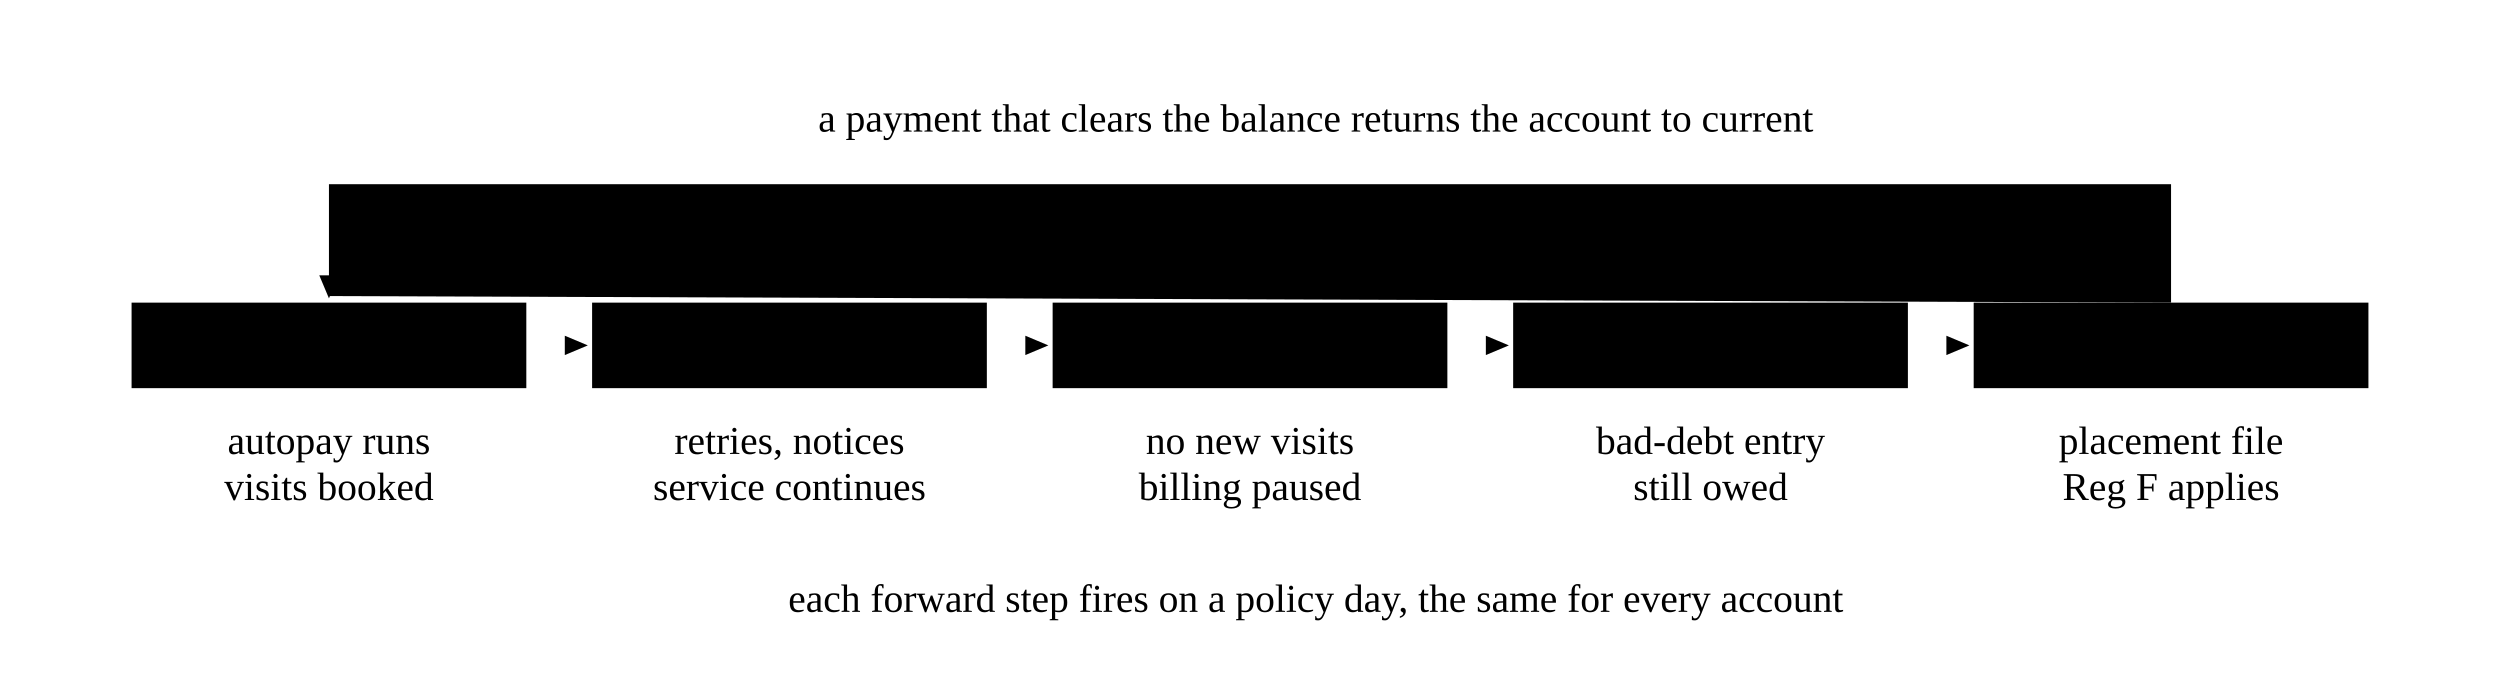
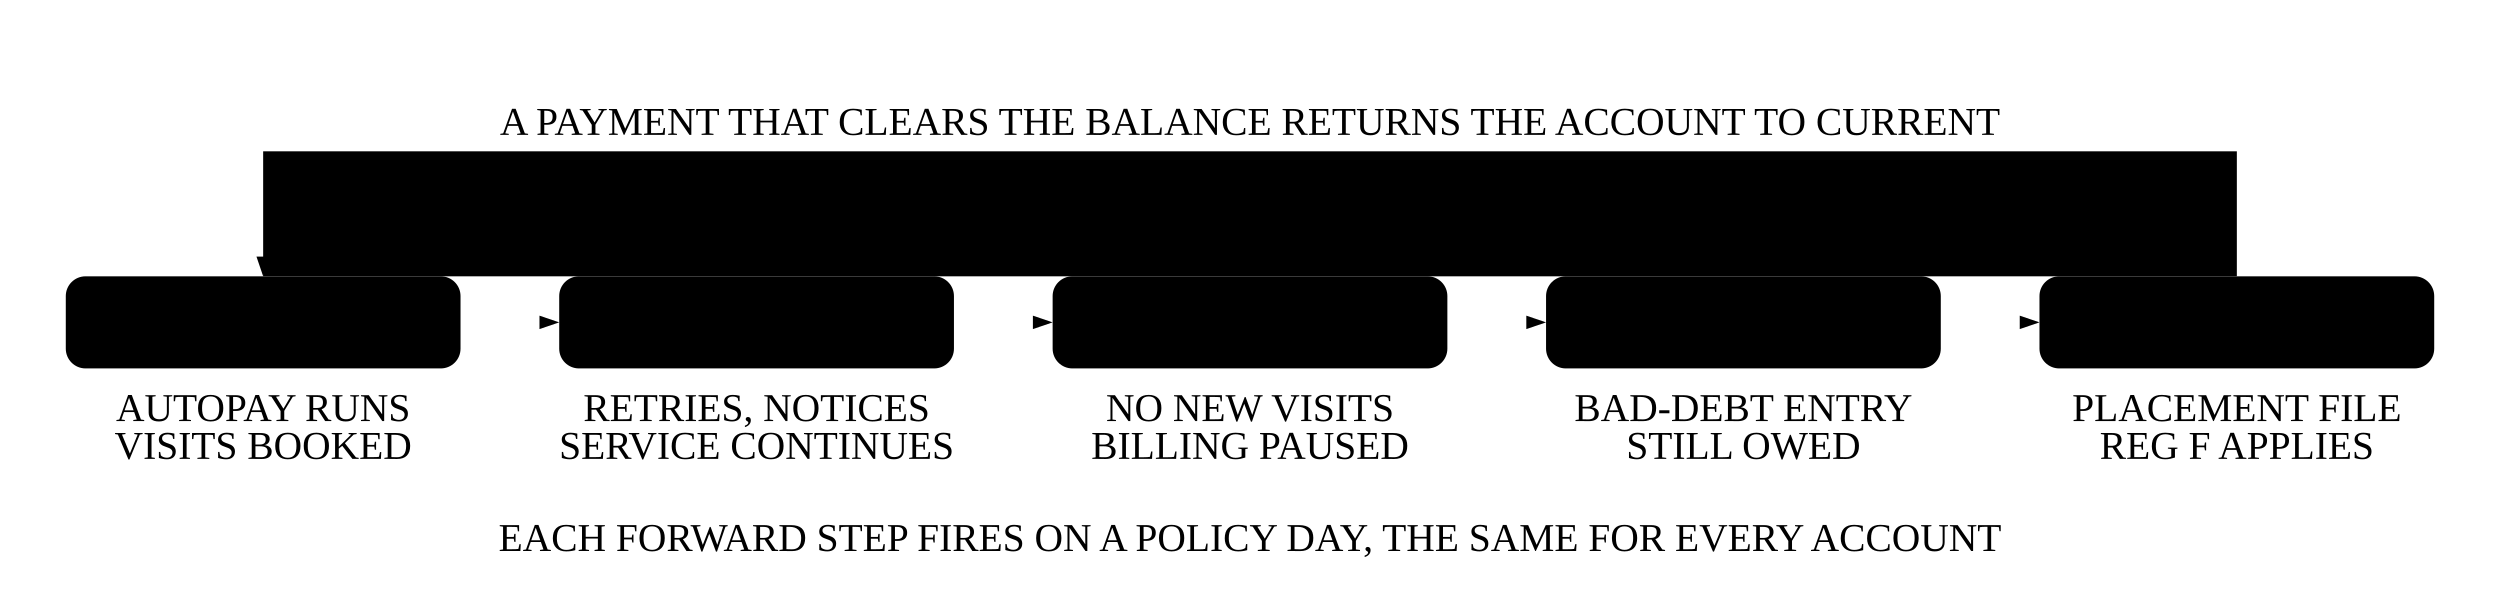
- <svg xmlns="http://www.w3.org/2000/svg" viewBox="0 0 760 206">
+ <svg xmlns="http://www.w3.org/2000/svg" class="dwg" viewBox="0 0 760 186">
  <defs>
-     <marker id="fo-car-ah" viewBox="0 0 10 10" refX="9" refY="5" markerWidth="7" markerHeight="7" markerUnits="userSpaceOnUse" orient="auto-start-reverse">
-       <path class="ah" d="M0,0.8L10,5L0,9.2Z" />
+     <marker id="fo-car-ah" viewBox="0 0 10 10" refX="10" refY="5" markerWidth="6" markerHeight="6" markerUnits="userSpaceOnUse" orient="auto-start-reverse">
+       <path class="ah ink" d="M0,1.6L10,5L0,8.4Z" />
    </marker>
-     <marker id="fo-car-ah-hl" viewBox="0 0 10 10" refX="9" refY="5" markerWidth="7" markerHeight="7" markerUnits="userSpaceOnUse" orient="auto-start-reverse">
-       <path class="ah hl" d="M0,0.8L10,5L0,9.2Z" />
+     <marker id="fo-car-ah-hl" viewBox="0 0 10 10" refX="10" refY="5" markerWidth="6" markerHeight="6" markerUnits="userSpaceOnUse" orient="auto-start-reverse">
+       <path class="ah hl" d="M0,1.6L10,5L0,8.4Z" />
    </marker>
+     <pattern id="fo-car-hatch" width="5" height="5" patternUnits="userSpaceOnUse" patternTransform="rotate(45)">
+       <path class="hatch-ln" d="M0,0V5" />
+     </pattern>
  </defs>
-   <text class="n hl" x="400" y="40" text-anchor="middle">a payment that clears the balance returns the account to current</text>
-   <path class="ln hl" d="M250,92V56M390,92V56M530,92V56" />
-   <path class="ln hl" d="M660,92V56H100V90" marker-end="url(#fo-car-ah-hl)" />
-   <rect class="cell hl" x="40" y="92" width="120" height="26" />
-   <text class="t hl b" x="100" y="105" text-anchor="middle" dominant-baseline="central">current</text>
-   <rect class="cell band" x="180" y="92" width="120" height="26" />
-   <text class="t b" x="240" y="105" text-anchor="middle" dominant-baseline="central">past due</text>
-   <rect class="cell band" x="320" y="92" width="120" height="26" />
-   <text class="t b" x="380" y="105" text-anchor="middle" dominant-baseline="central">on hold</text>
-   <rect class="cell band" x="460" y="92" width="120" height="26" />
-   <text class="t b" x="520" y="105" text-anchor="middle" dominant-baseline="central">written off</text>
-   <rect class="cell ghost end" x="600" y="92" width="120" height="26" />
-   <text class="t dim" x="660" y="105" text-anchor="middle" dominant-baseline="central">with agency</text>
-   <path class="ln" d="M160,105H178" marker-end="url(#fo-car-ah)" />
-   <path class="ln" d="M300,105H318" marker-end="url(#fo-car-ah)" />
-   <path class="ln" d="M440,105H458" marker-end="url(#fo-car-ah)" />
-   <path class="ln dash" d="M580,105H598" marker-end="url(#fo-car-ah)" />
-   <text class="n" x="100" y="138" text-anchor="middle">autopay runs</text>
-   <text class="n" x="100" y="152" text-anchor="middle">visits booked</text>
-   <text class="n" x="240" y="138" text-anchor="middle">retries, notices</text>
-   <text class="n" x="240" y="152" text-anchor="middle">service continues</text>
-   <text class="n" x="380" y="138" text-anchor="middle">no new visits</text>
-   <text class="n" x="380" y="152" text-anchor="middle">billing paused</text>
-   <text class="n" x="520" y="138" text-anchor="middle">bad-debt entry</text>
-   <text class="n" x="520" y="152" text-anchor="middle">still owed</text>
-   <text class="n" x="660" y="138" text-anchor="middle">placement file</text>
-   <text class="n" x="660" y="152" text-anchor="middle">Reg F applies</text>
-   <text class="n" x="400" y="186" text-anchor="middle">each forward step fires on a policy day, the same for every account</text>
+   <rect class="obj hl" x="20" y="84" width="120" height="28" rx="6" />
+   <text class="sl ink hl" x="80" y="101" text-anchor="middle">CURRENT</text>
+   <rect class="obj fill-1" x="170" y="84" width="120" height="28" rx="6" />
+   <text class="sl ink" x="230" y="101" text-anchor="middle">PAST DUE</text>
+   <rect class="obj fill-1" x="320" y="84" width="120" height="28" rx="6" />
+   <text class="sl ink" x="380" y="101" text-anchor="middle">ON HOLD</text>
+   <rect class="obj fill-1" x="470" y="84" width="120" height="28" rx="6" />
+   <text class="sl ink" x="530" y="101" text-anchor="middle">WRITTEN OFF</text>
+   <rect class="obj fill-2" x="620" y="84" width="120" height="28" rx="6" />
+   <rect class="obj" x="623" y="87" width="114" height="22" rx="4" />
+   <text class="sl ink" x="680" y="101" text-anchor="middle">WITH AGENCY</text>
+   <path class="flow" d="M140,98L170,98" marker-end="url(#fo-car-ah)" />
+   <path class="flow" d="M290,98L320,98" marker-end="url(#fo-car-ah)" />
+   <path class="flow" d="M440,98L470,98" marker-end="url(#fo-car-ah)" />
+   <path class="flow alt" d="M590,98L620,98" marker-end="url(#fo-car-ah)" />
+   <path class="flow hl" d="M680,84L680,46L80,46L80,84" marker-end="url(#fo-car-ah-hl)" />
+   <text class="sl hl ko" x="380" y="41" text-anchor="middle">A PAYMENT THAT CLEARS THE BALANCE RETURNS THE ACCOUNT TO CURRENT</text>
+   <path class="flow hl" d="M230,84L230,46" />
+   <path class="flow hl" d="M380,84L380,46" />
+   <path class="flow hl" d="M530,84L530,46" />
+   <text class="sl" x="80" y="128" text-anchor="middle">AUTOPAY RUNS</text>
+   <text class="sl" x="80" y="139.5" text-anchor="middle">VISITS BOOKED</text>
+   <text class="sl" x="230" y="128" text-anchor="middle">RETRIES, NOTICES</text>
+   <text class="sl" x="230" y="139.5" text-anchor="middle">SERVICE CONTINUES</text>
+   <text class="sl" x="380" y="128" text-anchor="middle">NO NEW VISITS</text>
+   <text class="sl" x="380" y="139.5" text-anchor="middle">BILLING PAUSED</text>
+   <text class="sl" x="530" y="128" text-anchor="middle">BAD-DEBT ENTRY</text>
+   <text class="sl" x="530" y="139.5" text-anchor="middle">STILL OWED</text>
+   <text class="sl" x="680" y="128" text-anchor="middle">PLACEMENT FILE</text>
+   <text class="sl" x="680" y="139.5" text-anchor="middle">REG F APPLIES</text>
+   <text class="sl" x="380" y="167.5" text-anchor="middle">EACH FORWARD STEP FIRES ON A POLICY DAY, THE SAME FOR EVERY ACCOUNT</text>
</svg>
